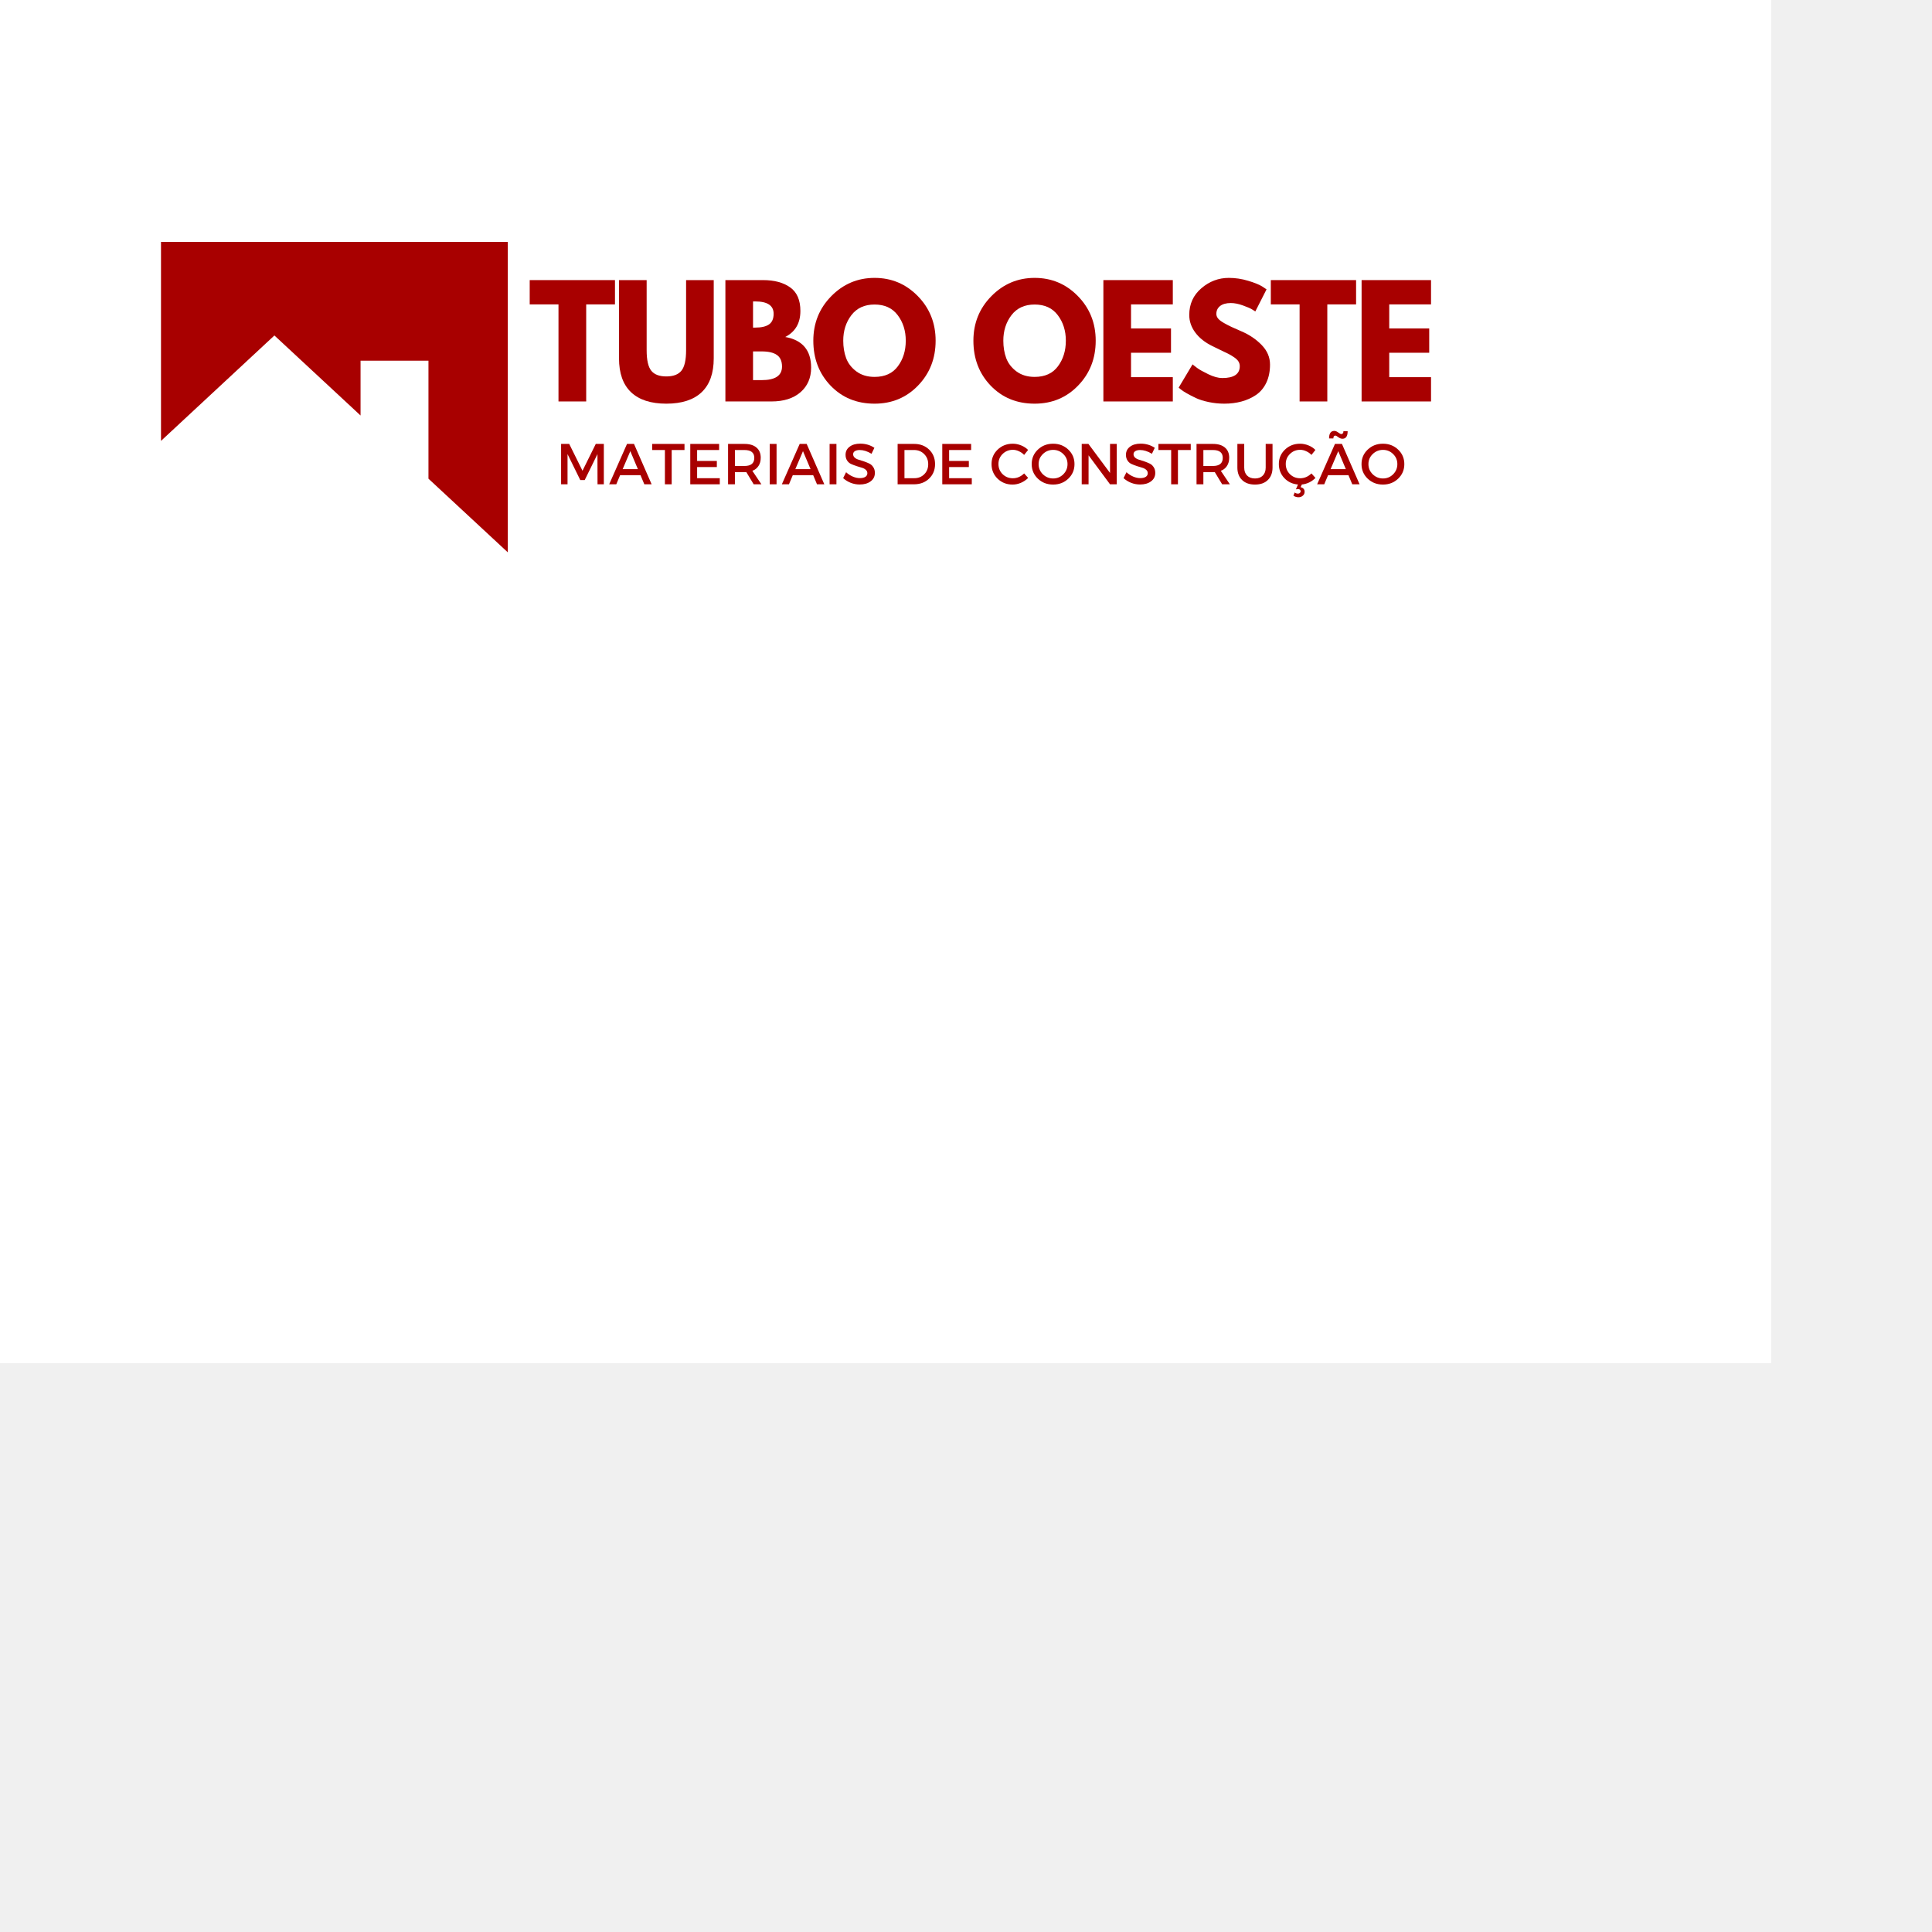
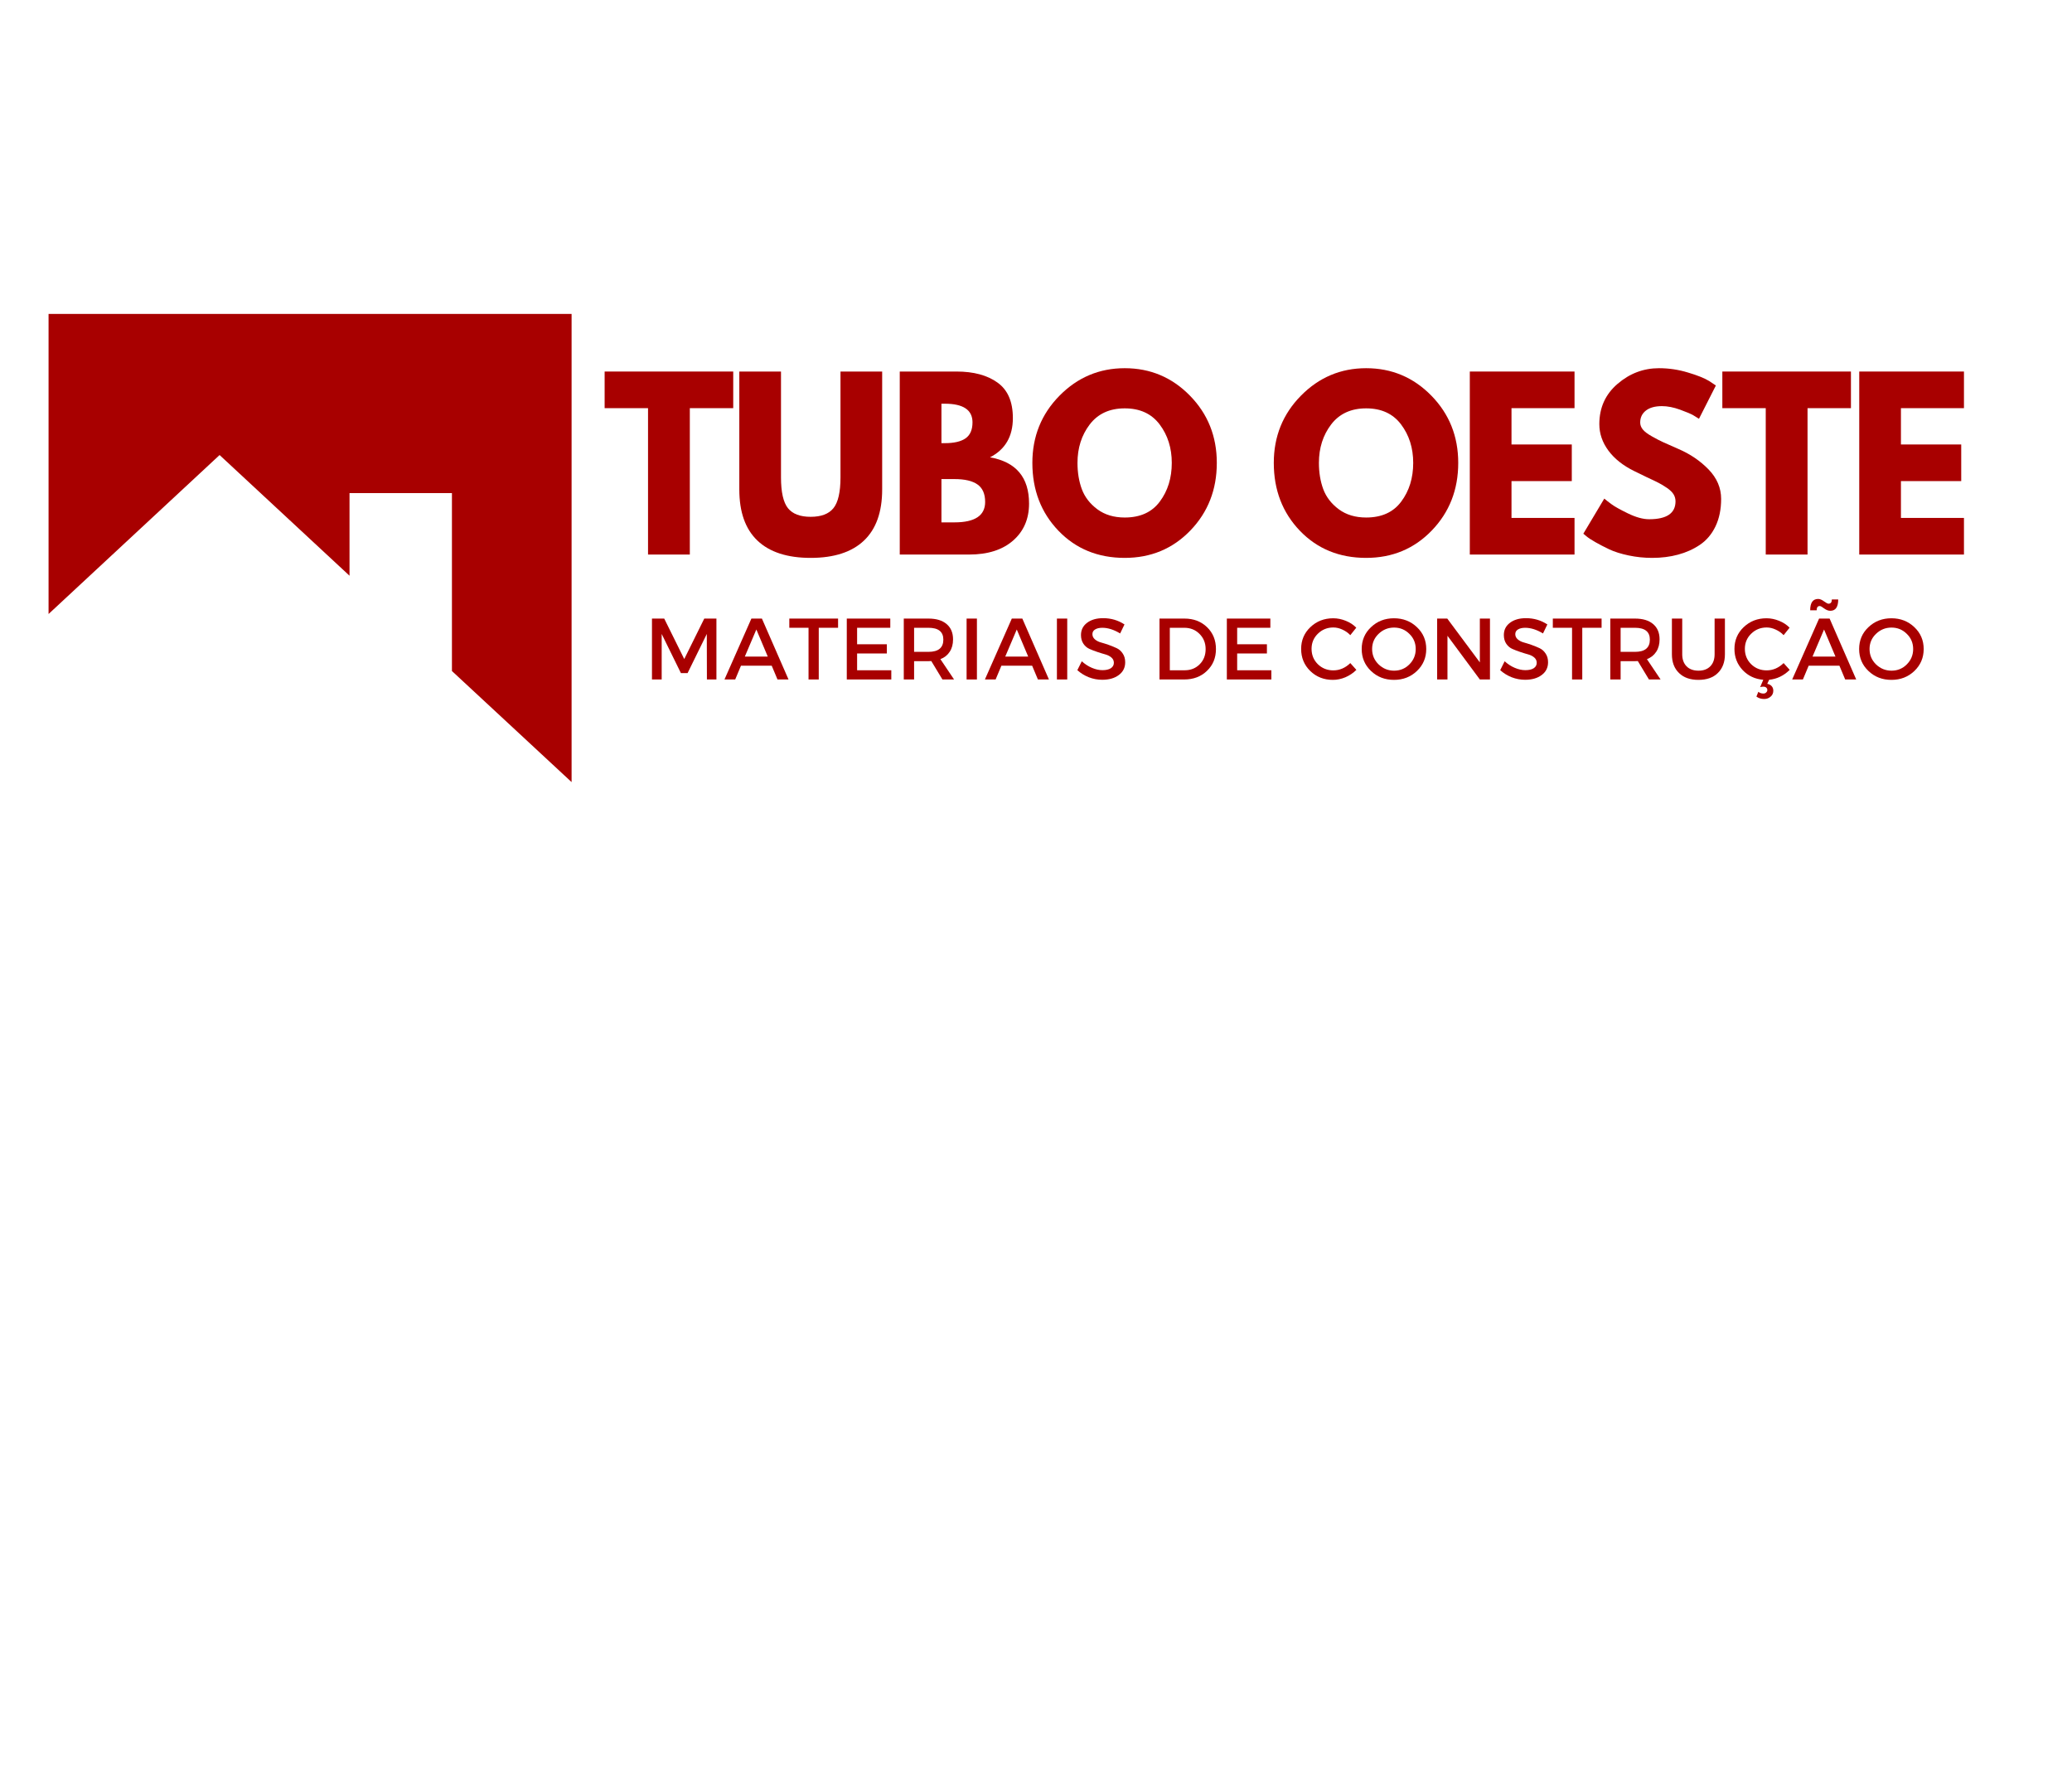
- <svg xmlns="http://www.w3.org/2000/svg" width="150" height="150" viewBox="0 150 450 340" preserveAspectRatio="xMidYMid meet" version="1.0">
+ <svg xmlns="http://www.w3.org/2000/svg" width="140" height="120" viewBox="30 140 320 200" preserveAspectRatio="xMidYMid meet" version="1.0">
  <defs>
    <g />
    <clipPath id="5b9cd5ed05">
      <path d="M 37.5 151.293 L 118.277 151.293 L 118.277 224 L 37.5 224 Z M 37.5 151.293 " clip-rule="nonzero" />
    </clipPath>
  </defs>
  <rect x="-37.5" width="450" fill="#ffffff" y="-37.5" height="450" fill-opacity="1" />
  <rect x="-37.5" width="450" fill="#ffffff" y="-37.5" height="450" fill-opacity="1" />
  <g clip-path="url(#5b9cd5ed05)">
    <path fill="#a80000" d="M 99.797 206.496 L 99.797 179.016 L 83.98 179.016 L 83.98 191.777 L 63.914 173.137 L 37.5 197.691 L 37.5 151.34 L 118.277 151.34 L 118.277 223.652 Z M 99.797 206.496 " fill-opacity="1" fill-rule="nonzero" />
  </g>
  <g fill="#a80000" fill-opacity="1">
    <g transform="translate(123.0985, 188.5066)">
      <g>
        <path d="M 0.281 -22.609 L 0.281 -28.266 L 20.141 -28.266 L 20.141 -22.609 L 13.438 -22.609 L 13.438 0 L 6.984 0 L 6.984 -22.609 Z M 0.281 -22.609 " />
      </g>
    </g>
  </g>
  <g fill="#a80000" fill-opacity="1">
    <g transform="translate(142.4612, 188.5066)">
      <g>
        <path d="M 23.781 -28.266 L 23.781 -10.047 C 23.781 -6.566 22.844 -3.938 20.969 -2.156 C 19.094 -0.375 16.348 0.516 12.734 0.516 C 9.129 0.516 6.391 -0.375 4.516 -2.156 C 2.648 -3.938 1.719 -6.566 1.719 -10.047 L 1.719 -28.266 L 8.156 -28.266 L 8.156 -11.922 C 8.156 -9.641 8.516 -8.051 9.234 -7.156 C 9.953 -6.27 11.117 -5.828 12.734 -5.828 C 14.359 -5.828 15.531 -6.27 16.25 -7.156 C 16.977 -8.051 17.344 -9.641 17.344 -11.922 L 17.344 -28.266 Z M 23.781 -28.266 " />
      </g>
    </g>
  </g>
  <g fill="#a80000" fill-opacity="1">
    <g transform="translate(166.8959, 188.5066)">
      <g>
        <path d="M 2.062 -28.266 L 10.828 -28.266 C 13.473 -28.266 15.582 -27.695 17.156 -26.562 C 18.738 -25.438 19.531 -23.609 19.531 -21.078 C 19.531 -18.242 18.352 -16.223 16 -15.016 C 20.02 -14.305 22.031 -11.926 22.031 -7.875 C 22.031 -5.5 21.207 -3.594 19.562 -2.156 C 17.914 -0.719 15.656 0 12.781 0 L 2.062 0 Z M 8.5 -17.203 L 9.016 -17.203 C 10.453 -17.203 11.523 -17.453 12.234 -17.953 C 12.941 -18.453 13.297 -19.273 13.297 -20.422 C 13.297 -22.336 11.867 -23.297 9.016 -23.297 L 8.5 -23.297 Z M 8.5 -4.969 L 10.516 -4.969 C 13.672 -4.969 15.25 -6.02 15.25 -8.125 C 15.25 -9.375 14.852 -10.273 14.062 -10.828 C 13.281 -11.379 12.098 -11.656 10.516 -11.656 L 8.5 -11.656 Z M 8.5 -4.969 " />
      </g>
    </g>
  </g>
  <g fill="#a80000" fill-opacity="1">
    <g transform="translate(188.6575, 188.5066)">
      <g>
        <path d="M 0.781 -14.156 C 0.781 -18.238 2.176 -21.695 4.969 -24.531 C 7.758 -27.363 11.117 -28.781 15.047 -28.781 C 18.992 -28.781 22.348 -27.367 25.109 -24.547 C 27.879 -21.723 29.266 -18.258 29.266 -14.156 C 29.266 -10.02 27.906 -6.539 25.188 -3.719 C 22.469 -0.895 19.086 0.516 15.047 0.516 C 10.91 0.516 7.5 -0.879 4.812 -3.672 C 2.125 -6.473 0.781 -9.969 0.781 -14.156 Z M 7.75 -14.156 C 7.75 -12.664 7.973 -11.312 8.422 -10.094 C 8.879 -8.875 9.68 -7.836 10.828 -6.984 C 11.973 -6.141 13.379 -5.719 15.047 -5.719 C 17.441 -5.719 19.25 -6.539 20.469 -8.188 C 21.695 -9.832 22.312 -11.82 22.312 -14.156 C 22.312 -16.457 21.688 -18.438 20.438 -20.094 C 19.195 -21.75 17.398 -22.578 15.047 -22.578 C 12.711 -22.578 10.91 -21.75 9.641 -20.094 C 8.379 -18.438 7.75 -16.457 7.75 -14.156 Z M 7.75 -14.156 " />
      </g>
    </g>
  </g>
  <g fill="#a80000" fill-opacity="1">
    <g transform="translate(217.6502, 188.5066)">
      <g />
    </g>
  </g>
  <g fill="#a80000" fill-opacity="1">
    <g transform="translate(225.9436, 188.5066)">
      <g>
        <path d="M 0.781 -14.156 C 0.781 -18.238 2.176 -21.695 4.969 -24.531 C 7.758 -27.363 11.117 -28.781 15.047 -28.781 C 18.992 -28.781 22.348 -27.367 25.109 -24.547 C 27.879 -21.723 29.266 -18.258 29.266 -14.156 C 29.266 -10.02 27.906 -6.539 25.188 -3.719 C 22.469 -0.895 19.086 0.516 15.047 0.516 C 10.91 0.516 7.5 -0.879 4.812 -3.672 C 2.125 -6.473 0.781 -9.969 0.781 -14.156 Z M 7.75 -14.156 C 7.75 -12.664 7.973 -11.312 8.422 -10.094 C 8.879 -8.875 9.68 -7.836 10.828 -6.984 C 11.973 -6.141 13.379 -5.719 15.047 -5.719 C 17.441 -5.719 19.25 -6.539 20.469 -8.188 C 21.695 -9.832 22.312 -11.82 22.312 -14.156 C 22.312 -16.457 21.688 -18.438 20.438 -20.094 C 19.195 -21.75 17.398 -22.578 15.047 -22.578 C 12.711 -22.578 10.91 -21.75 9.641 -20.094 C 8.379 -18.438 7.75 -16.457 7.75 -14.156 Z M 7.75 -14.156 " />
      </g>
    </g>
  </g>
  <g fill="#a80000" fill-opacity="1">
    <g transform="translate(254.9362, 188.5066)">
      <g>
        <path d="M 18.234 -28.266 L 18.234 -22.609 L 8.5 -22.609 L 8.5 -17 L 17.812 -17 L 17.812 -11.344 L 8.5 -11.344 L 8.5 -5.656 L 18.234 -5.656 L 18.234 0 L 2.062 0 L 2.062 -28.266 Z M 18.234 -28.266 " />
      </g>
    </g>
  </g>
  <g fill="#a80000" fill-opacity="1">
    <g transform="translate(273.7506, 188.5066)">
      <g>
        <path d="M 12.469 -28.781 C 14 -28.781 15.492 -28.555 16.953 -28.109 C 18.422 -27.672 19.508 -27.234 20.219 -26.797 L 21.25 -26.109 L 18.641 -20.969 C 18.43 -21.102 18.145 -21.281 17.781 -21.5 C 17.414 -21.719 16.727 -22.008 15.719 -22.375 C 14.719 -22.738 13.785 -22.922 12.922 -22.922 C 11.848 -22.922 11.02 -22.691 10.438 -22.234 C 9.852 -21.773 9.562 -21.16 9.562 -20.391 C 9.562 -20.004 9.695 -19.645 9.969 -19.312 C 10.238 -18.977 10.707 -18.625 11.375 -18.25 C 12.039 -17.875 12.625 -17.57 13.125 -17.344 C 13.625 -17.113 14.398 -16.77 15.453 -16.312 C 17.273 -15.531 18.832 -14.473 20.125 -13.141 C 21.414 -11.805 22.062 -10.289 22.062 -8.594 C 22.062 -6.977 21.77 -5.562 21.188 -4.344 C 20.602 -3.133 19.801 -2.188 18.781 -1.5 C 17.77 -0.82 16.645 -0.316 15.406 0.016 C 14.176 0.348 12.844 0.516 11.406 0.516 C 10.176 0.516 8.969 0.391 7.781 0.141 C 6.594 -0.109 5.598 -0.422 4.797 -0.797 C 3.992 -1.18 3.27 -1.555 2.625 -1.922 C 1.988 -2.285 1.523 -2.594 1.234 -2.844 L 0.781 -3.219 L 4.016 -8.641 C 4.285 -8.41 4.66 -8.117 5.141 -7.766 C 5.617 -7.41 6.469 -6.938 7.688 -6.344 C 8.914 -5.75 10 -5.453 10.938 -5.453 C 13.656 -5.453 15.016 -6.375 15.016 -8.219 C 15.016 -8.613 14.914 -8.973 14.719 -9.297 C 14.52 -9.629 14.176 -9.961 13.688 -10.297 C 13.195 -10.629 12.766 -10.891 12.391 -11.078 C 12.016 -11.273 11.395 -11.57 10.531 -11.969 C 9.676 -12.375 9.047 -12.68 8.641 -12.891 C 6.922 -13.734 5.594 -14.785 4.656 -16.047 C 3.719 -17.316 3.25 -18.68 3.25 -20.141 C 3.25 -22.68 4.188 -24.754 6.062 -26.359 C 7.938 -27.973 10.07 -28.781 12.469 -28.781 Z M 12.469 -28.781 " />
      </g>
    </g>
  </g>
  <g fill="#a80000" fill-opacity="1">
    <g transform="translate(295.7178, 188.5066)">
      <g>
        <path d="M 0.281 -22.609 L 0.281 -28.266 L 20.141 -28.266 L 20.141 -22.609 L 13.438 -22.609 L 13.438 0 L 6.984 0 L 6.984 -22.609 Z M 0.281 -22.609 " />
      </g>
    </g>
  </g>
  <g fill="#a80000" fill-opacity="1">
    <g transform="translate(315.0805, 188.5066)">
      <g>
        <path d="M 18.234 -28.266 L 18.234 -22.609 L 8.5 -22.609 L 8.5 -17 L 17.812 -17 L 17.812 -11.344 L 8.5 -11.344 L 8.5 -5.656 L 18.234 -5.656 L 18.234 0 L 2.062 0 L 2.062 -28.266 Z M 18.234 -28.266 " />
      </g>
    </g>
  </g>
  <g fill="#a80000" fill-opacity="1">
    <g transform="translate(129.4565, 207.8019)">
      <g>
        <path d="M 11.188 0 L 9.719 0 L 9.703 -7.031 L 6.734 -0.984 L 5.703 -0.984 L 2.734 -7.031 L 2.734 0 L 1.234 0 L 1.234 -9.406 L 3.125 -9.406 L 6.219 -3.156 L 9.312 -9.406 L 11.188 -9.406 Z M 11.188 0 " />
      </g>
    </g>
  </g>
  <g fill="#a80000" fill-opacity="1">
    <g transform="translate(141.873, 207.8019)">
      <g>
        <path d="M 7.312 -2.125 L 2.562 -2.125 L 1.672 0 L 0.016 0 L 4.172 -9.406 L 5.797 -9.406 L 9.906 0 L 8.203 0 Z M 6.703 -3.531 L 4.938 -7.719 L 3.156 -3.531 Z M 6.703 -3.531 " />
      </g>
    </g>
  </g>
  <g fill="#a80000" fill-opacity="1">
    <g transform="translate(151.7767, 207.8019)">
      <g>
        <path d="M 7.656 -7.984 L 4.672 -7.984 L 4.672 0 L 3.094 0 L 3.094 -7.984 L 0.125 -7.984 L 0.125 -9.406 L 7.656 -9.406 Z M 7.656 -7.984 " />
      </g>
    </g>
  </g>
  <g fill="#a80000" fill-opacity="1">
    <g transform="translate(159.5437, 207.8019)">
      <g>
        <path d="M 7.953 -7.984 L 2.828 -7.984 L 2.828 -5.438 L 7.422 -5.438 L 7.422 -4.016 L 2.828 -4.016 L 2.828 -1.422 L 8.109 -1.422 L 8.109 0 L 1.234 0 L 1.234 -9.406 L 7.953 -9.406 Z M 7.953 -7.984 " />
      </g>
    </g>
  </g>
  <g fill="#a80000" fill-opacity="1">
    <g transform="translate(168.3455, 207.8019)">
      <g>
        <path d="M 7.203 0 L 5.484 -2.844 C 5.391 -2.832 5.242 -2.828 5.047 -2.828 L 2.828 -2.828 L 2.828 0 L 1.234 0 L 1.234 -9.406 L 5.047 -9.406 C 6.254 -9.406 7.188 -9.125 7.844 -8.562 C 8.508 -8.008 8.844 -7.219 8.844 -6.188 C 8.844 -5.438 8.672 -4.801 8.328 -4.281 C 7.992 -3.758 7.516 -3.379 6.891 -3.141 L 9 0 Z M 2.828 -4.266 L 5.047 -4.266 C 6.578 -4.266 7.344 -4.895 7.344 -6.156 C 7.344 -7.375 6.578 -7.984 5.047 -7.984 L 2.828 -7.984 Z M 2.828 -4.266 " />
      </g>
    </g>
  </g>
  <g fill="#a80000" fill-opacity="1">
    <g transform="translate(178.0476, 207.8019)">
      <g>
        <path d="M 2.828 0 L 1.234 0 L 1.234 -9.406 L 2.828 -9.406 Z M 2.828 0 " />
      </g>
    </g>
  </g>
  <g fill="#a80000" fill-opacity="1">
    <g transform="translate(182.0924, 207.8019)">
      <g>
        <path d="M 7.312 -2.125 L 2.562 -2.125 L 1.672 0 L 0.016 0 L 4.172 -9.406 L 5.797 -9.406 L 9.906 0 L 8.203 0 Z M 6.703 -3.531 L 4.938 -7.719 L 3.156 -3.531 Z M 6.703 -3.531 " />
      </g>
    </g>
  </g>
  <g fill="#a80000" fill-opacity="1">
    <g transform="translate(191.996, 207.8019)">
      <g>
        <path d="M 2.828 0 L 1.234 0 L 1.234 -9.406 L 2.828 -9.406 Z M 2.828 0 " />
      </g>
    </g>
  </g>
  <g fill="#a80000" fill-opacity="1">
    <g transform="translate(196.0408, 207.8019)">
      <g>
        <path d="M 4.328 -9.469 C 5.547 -9.469 6.645 -9.145 7.625 -8.5 L 6.953 -7.109 C 5.992 -7.691 5.078 -7.984 4.203 -7.984 C 3.734 -7.984 3.359 -7.895 3.078 -7.719 C 2.805 -7.551 2.672 -7.312 2.672 -7 C 2.672 -6.688 2.797 -6.422 3.047 -6.203 C 3.297 -5.984 3.609 -5.82 3.984 -5.719 C 4.367 -5.613 4.781 -5.484 5.219 -5.328 C 5.656 -5.172 6.062 -5.004 6.438 -4.828 C 6.812 -4.648 7.117 -4.375 7.359 -4 C 7.609 -3.633 7.734 -3.188 7.734 -2.656 C 7.734 -1.832 7.406 -1.176 6.75 -0.688 C 6.094 -0.195 5.238 0.047 4.188 0.047 C 3.477 0.047 2.785 -0.082 2.109 -0.344 C 1.441 -0.613 0.852 -0.977 0.344 -1.438 L 1.031 -2.812 C 1.508 -2.375 2.031 -2.035 2.594 -1.797 C 3.164 -1.555 3.707 -1.438 4.219 -1.438 C 4.77 -1.438 5.203 -1.535 5.516 -1.734 C 5.828 -1.941 5.984 -2.223 5.984 -2.578 C 5.984 -2.898 5.859 -3.172 5.609 -3.391 C 5.359 -3.609 5.039 -3.77 4.656 -3.875 C 4.281 -3.977 3.875 -4.102 3.438 -4.25 C 3 -4.395 2.594 -4.551 2.219 -4.719 C 1.844 -4.883 1.531 -5.148 1.281 -5.516 C 1.031 -5.891 0.906 -6.336 0.906 -6.859 C 0.906 -7.648 1.219 -8.281 1.844 -8.75 C 2.469 -9.227 3.297 -9.469 4.328 -9.469 Z M 4.328 -9.469 " />
      </g>
    </g>
  </g>
  <g fill="#a80000" fill-opacity="1">
    <g transform="translate(204.3857, 207.8019)">
      <g />
    </g>
  </g>
  <g fill="#a80000" fill-opacity="1">
    <g transform="translate(207.8392, 207.8019)">
      <g>
        <path d="M 1.234 -9.406 L 5.094 -9.406 C 6.5 -9.406 7.66 -8.961 8.578 -8.078 C 9.492 -7.191 9.953 -6.066 9.953 -4.703 C 9.953 -3.336 9.488 -2.211 8.562 -1.328 C 7.645 -0.441 6.473 0 5.047 0 L 1.234 0 Z M 2.828 -7.984 L 2.828 -1.422 L 5.141 -1.422 C 6.055 -1.422 6.82 -1.727 7.438 -2.344 C 8.051 -2.957 8.359 -3.738 8.359 -4.688 C 8.359 -5.633 8.039 -6.422 7.406 -7.047 C 6.781 -7.672 6 -7.984 5.062 -7.984 Z M 2.828 -7.984 " />
      </g>
    </g>
  </g>
  <g fill="#a80000" fill-opacity="1">
    <g transform="translate(218.2401, 207.8019)">
      <g>
        <path d="M 7.953 -7.984 L 2.828 -7.984 L 2.828 -5.438 L 7.422 -5.438 L 7.422 -4.016 L 2.828 -4.016 L 2.828 -1.422 L 8.109 -1.422 L 8.109 0 L 1.234 0 L 1.234 -9.406 L 7.953 -9.406 Z M 7.953 -7.984 " />
      </g>
    </g>
  </g>
  <g fill="#a80000" fill-opacity="1">
    <g transform="translate(227.0419, 207.8019)">
      <g />
    </g>
  </g>
  <g fill="#a80000" fill-opacity="1">
    <g transform="translate(230.4954, 207.8019)">
      <g>
        <path d="M 5.406 -9.453 C 6.062 -9.453 6.707 -9.32 7.344 -9.062 C 7.977 -8.812 8.52 -8.457 8.969 -8 L 8.047 -6.844 C 7.703 -7.207 7.297 -7.492 6.828 -7.703 C 6.367 -7.922 5.898 -8.031 5.422 -8.031 C 4.484 -8.031 3.688 -7.707 3.031 -7.062 C 2.383 -6.426 2.062 -5.648 2.062 -4.734 C 2.062 -3.797 2.383 -3.004 3.031 -2.359 C 3.688 -1.723 4.484 -1.406 5.422 -1.406 C 6.398 -1.406 7.273 -1.781 8.047 -2.531 L 8.984 -1.484 C 8.504 -1.004 7.941 -0.625 7.297 -0.344 C 6.648 -0.07 6 0.062 5.344 0.062 C 3.969 0.062 2.805 -0.395 1.859 -1.312 C 0.922 -2.227 0.453 -3.363 0.453 -4.719 C 0.453 -6.051 0.926 -7.172 1.875 -8.078 C 2.832 -8.992 4.008 -9.453 5.406 -9.453 Z M 5.406 -9.453 " />
      </g>
    </g>
  </g>
  <g fill="#a80000" fill-opacity="1">
    <g transform="translate(239.8481, 207.8019)">
      <g>
        <path d="M 1.891 -8.078 C 2.848 -8.992 4.031 -9.453 5.438 -9.453 C 6.844 -9.453 8.023 -8.992 8.984 -8.078 C 9.941 -7.172 10.422 -6.047 10.422 -4.703 C 10.422 -3.359 9.941 -2.227 8.984 -1.312 C 8.023 -0.395 6.844 0.062 5.438 0.062 C 4.031 0.062 2.848 -0.395 1.891 -1.312 C 0.93 -2.227 0.453 -3.359 0.453 -4.703 C 0.453 -6.047 0.93 -7.172 1.891 -8.078 Z M 5.453 -8.016 C 4.523 -8.016 3.727 -7.691 3.062 -7.047 C 2.395 -6.41 2.062 -5.629 2.062 -4.703 C 2.062 -3.773 2.395 -2.984 3.062 -2.328 C 3.738 -1.68 4.535 -1.359 5.453 -1.359 C 6.379 -1.359 7.164 -1.68 7.812 -2.328 C 8.469 -2.984 8.797 -3.773 8.797 -4.703 C 8.797 -5.629 8.469 -6.41 7.812 -7.047 C 7.164 -7.691 6.379 -8.016 5.453 -8.016 Z M 5.453 -8.016 " />
      </g>
    </g>
  </g>
  <g fill="#a80000" fill-opacity="1">
    <g transform="translate(250.7193, 207.8019)">
      <g>
        <path d="M 9.391 0 L 7.828 0 L 2.828 -6.75 L 2.828 0 L 1.234 0 L 1.234 -9.406 L 2.797 -9.406 L 7.828 -2.641 L 7.828 -9.406 L 9.391 -9.406 Z M 9.391 0 " />
      </g>
    </g>
  </g>
  <g fill="#a80000" fill-opacity="1">
    <g transform="translate(261.3486, 207.8019)">
      <g>
        <path d="M 4.328 -9.469 C 5.547 -9.469 6.645 -9.145 7.625 -8.5 L 6.953 -7.109 C 5.992 -7.691 5.078 -7.984 4.203 -7.984 C 3.734 -7.984 3.359 -7.895 3.078 -7.719 C 2.805 -7.551 2.672 -7.312 2.672 -7 C 2.672 -6.688 2.797 -6.422 3.047 -6.203 C 3.297 -5.984 3.609 -5.82 3.984 -5.719 C 4.367 -5.613 4.781 -5.484 5.219 -5.328 C 5.656 -5.172 6.062 -5.004 6.438 -4.828 C 6.812 -4.648 7.117 -4.375 7.359 -4 C 7.609 -3.633 7.734 -3.188 7.734 -2.656 C 7.734 -1.832 7.406 -1.176 6.75 -0.688 C 6.094 -0.195 5.238 0.047 4.188 0.047 C 3.477 0.047 2.785 -0.082 2.109 -0.344 C 1.441 -0.613 0.852 -0.977 0.344 -1.438 L 1.031 -2.812 C 1.508 -2.375 2.031 -2.035 2.594 -1.797 C 3.164 -1.555 3.707 -1.438 4.219 -1.438 C 4.77 -1.438 5.203 -1.535 5.516 -1.734 C 5.828 -1.941 5.984 -2.223 5.984 -2.578 C 5.984 -2.898 5.859 -3.172 5.609 -3.391 C 5.359 -3.609 5.039 -3.77 4.656 -3.875 C 4.281 -3.977 3.875 -4.102 3.438 -4.25 C 3 -4.395 2.594 -4.551 2.219 -4.719 C 1.844 -4.883 1.531 -5.148 1.281 -5.516 C 1.031 -5.891 0.906 -6.336 0.906 -6.859 C 0.906 -7.648 1.219 -8.281 1.844 -8.75 C 2.469 -9.227 3.297 -9.469 4.328 -9.469 Z M 4.328 -9.469 " />
      </g>
    </g>
  </g>
  <g fill="#a80000" fill-opacity="1">
    <g transform="translate(269.6934, 207.8019)">
      <g>
        <path d="M 7.656 -7.984 L 4.672 -7.984 L 4.672 0 L 3.094 0 L 3.094 -7.984 L 0.125 -7.984 L 0.125 -9.406 L 7.656 -9.406 Z M 7.656 -7.984 " />
      </g>
    </g>
  </g>
  <g fill="#a80000" fill-opacity="1">
    <g transform="translate(277.4605, 207.8019)">
      <g>
        <path d="M 7.203 0 L 5.484 -2.844 C 5.391 -2.832 5.242 -2.828 5.047 -2.828 L 2.828 -2.828 L 2.828 0 L 1.234 0 L 1.234 -9.406 L 5.047 -9.406 C 6.254 -9.406 7.188 -9.125 7.844 -8.562 C 8.508 -8.008 8.844 -7.219 8.844 -6.188 C 8.844 -5.438 8.672 -4.801 8.328 -4.281 C 7.992 -3.758 7.516 -3.379 6.891 -3.141 L 9 0 Z M 2.828 -4.266 L 5.047 -4.266 C 6.578 -4.266 7.344 -4.895 7.344 -6.156 C 7.344 -7.375 6.578 -7.984 5.047 -7.984 L 2.828 -7.984 Z M 2.828 -4.266 " />
      </g>
    </g>
  </g>
  <g fill="#a80000" fill-opacity="1">
    <g transform="translate(287.1626, 207.8019)">
      <g>
        <path d="M 9.234 -9.406 L 9.234 -3.891 C 9.234 -2.672 8.867 -1.707 8.141 -1 C 7.422 -0.289 6.422 0.062 5.141 0.062 C 3.867 0.062 2.867 -0.289 2.141 -1 C 1.41 -1.707 1.047 -2.672 1.047 -3.891 L 1.047 -9.406 L 2.641 -9.406 L 2.641 -3.891 C 2.641 -3.109 2.863 -2.488 3.312 -2.031 C 3.758 -1.582 4.375 -1.359 5.156 -1.359 C 5.926 -1.359 6.531 -1.582 6.969 -2.031 C 7.414 -2.477 7.641 -3.098 7.641 -3.891 L 7.641 -9.406 Z M 9.234 -9.406 " />
      </g>
    </g>
  </g>
  <g fill="#a80000" fill-opacity="1">
    <g transform="translate(297.4156, 207.8019)">
      <g>
        <path d="M 5.812 0.047 L 5.516 0.672 C 5.797 0.723 6.02 0.836 6.188 1.016 C 6.363 1.203 6.453 1.441 6.453 1.734 C 6.453 2.117 6.312 2.426 6.031 2.656 C 5.758 2.895 5.426 3.016 5.031 3.016 C 4.582 3.016 4.188 2.891 3.844 2.641 L 4.141 1.906 C 4.367 2.082 4.629 2.172 4.922 2.172 C 5.109 2.172 5.254 2.113 5.359 2 C 5.473 1.895 5.531 1.77 5.531 1.625 C 5.531 1.477 5.473 1.352 5.359 1.25 C 5.254 1.156 5.098 1.109 4.891 1.109 C 4.734 1.109 4.578 1.133 4.422 1.188 L 4.906 0.047 C 3.633 -0.055 2.57 -0.555 1.719 -1.453 C 0.875 -2.359 0.453 -3.445 0.453 -4.719 C 0.453 -6.051 0.926 -7.172 1.875 -8.078 C 2.832 -8.992 4.008 -9.453 5.406 -9.453 C 6.062 -9.453 6.707 -9.32 7.344 -9.062 C 7.977 -8.812 8.52 -8.457 8.969 -8 L 8.047 -6.844 C 7.703 -7.207 7.297 -7.492 6.828 -7.703 C 6.367 -7.922 5.898 -8.031 5.422 -8.031 C 4.484 -8.031 3.688 -7.707 3.031 -7.062 C 2.383 -6.426 2.062 -5.648 2.062 -4.734 C 2.062 -3.797 2.383 -3.004 3.031 -2.359 C 3.688 -1.723 4.484 -1.406 5.422 -1.406 C 6.398 -1.406 7.273 -1.781 8.047 -2.531 L 8.984 -1.484 C 8.078 -0.586 7.02 -0.078 5.812 0.047 Z M 5.812 0.047 " />
      </g>
    </g>
  </g>
  <g fill="#a80000" fill-opacity="1">
    <g transform="translate(306.7684, 207.8019)">
      <g>
        <path d="M 4.281 -11.344 C 3.957 -11.344 3.797 -11.125 3.797 -10.688 L 2.797 -10.688 C 2.797 -11.852 3.207 -12.438 4.031 -12.438 C 4.301 -12.438 4.602 -12.312 4.938 -12.062 C 5.27 -11.82 5.5 -11.703 5.625 -11.703 C 5.969 -11.703 6.141 -11.922 6.141 -12.359 L 7.125 -12.359 C 7.125 -11.191 6.719 -10.609 5.906 -10.609 C 5.602 -10.609 5.285 -10.727 4.953 -10.969 C 4.629 -11.219 4.406 -11.344 4.281 -11.344 Z M 7.312 -2.125 L 2.562 -2.125 L 1.672 0 L 0.016 0 L 4.172 -9.406 L 5.797 -9.406 L 9.906 0 L 8.203 0 Z M 6.703 -3.531 L 4.938 -7.719 L 3.156 -3.531 Z M 6.703 -3.531 " />
      </g>
    </g>
  </g>
  <g fill="#a80000" fill-opacity="1">
    <g transform="translate(316.672, 207.8019)">
      <g>
        <path d="M 1.891 -8.078 C 2.848 -8.992 4.031 -9.453 5.438 -9.453 C 6.844 -9.453 8.023 -8.992 8.984 -8.078 C 9.941 -7.172 10.422 -6.047 10.422 -4.703 C 10.422 -3.359 9.941 -2.227 8.984 -1.312 C 8.023 -0.395 6.844 0.062 5.438 0.062 C 4.031 0.062 2.848 -0.395 1.891 -1.312 C 0.93 -2.227 0.453 -3.359 0.453 -4.703 C 0.453 -6.047 0.93 -7.172 1.891 -8.078 Z M 5.453 -8.016 C 4.523 -8.016 3.727 -7.691 3.062 -7.047 C 2.395 -6.41 2.062 -5.629 2.062 -4.703 C 2.062 -3.773 2.395 -2.984 3.062 -2.328 C 3.738 -1.68 4.535 -1.359 5.453 -1.359 C 6.379 -1.359 7.164 -1.68 7.812 -2.328 C 8.469 -2.984 8.797 -3.773 8.797 -4.703 C 8.797 -5.629 8.469 -6.41 7.812 -7.047 C 7.164 -7.691 6.379 -8.016 5.453 -8.016 Z M 5.453 -8.016 " />
      </g>
    </g>
  </g>
</svg>
